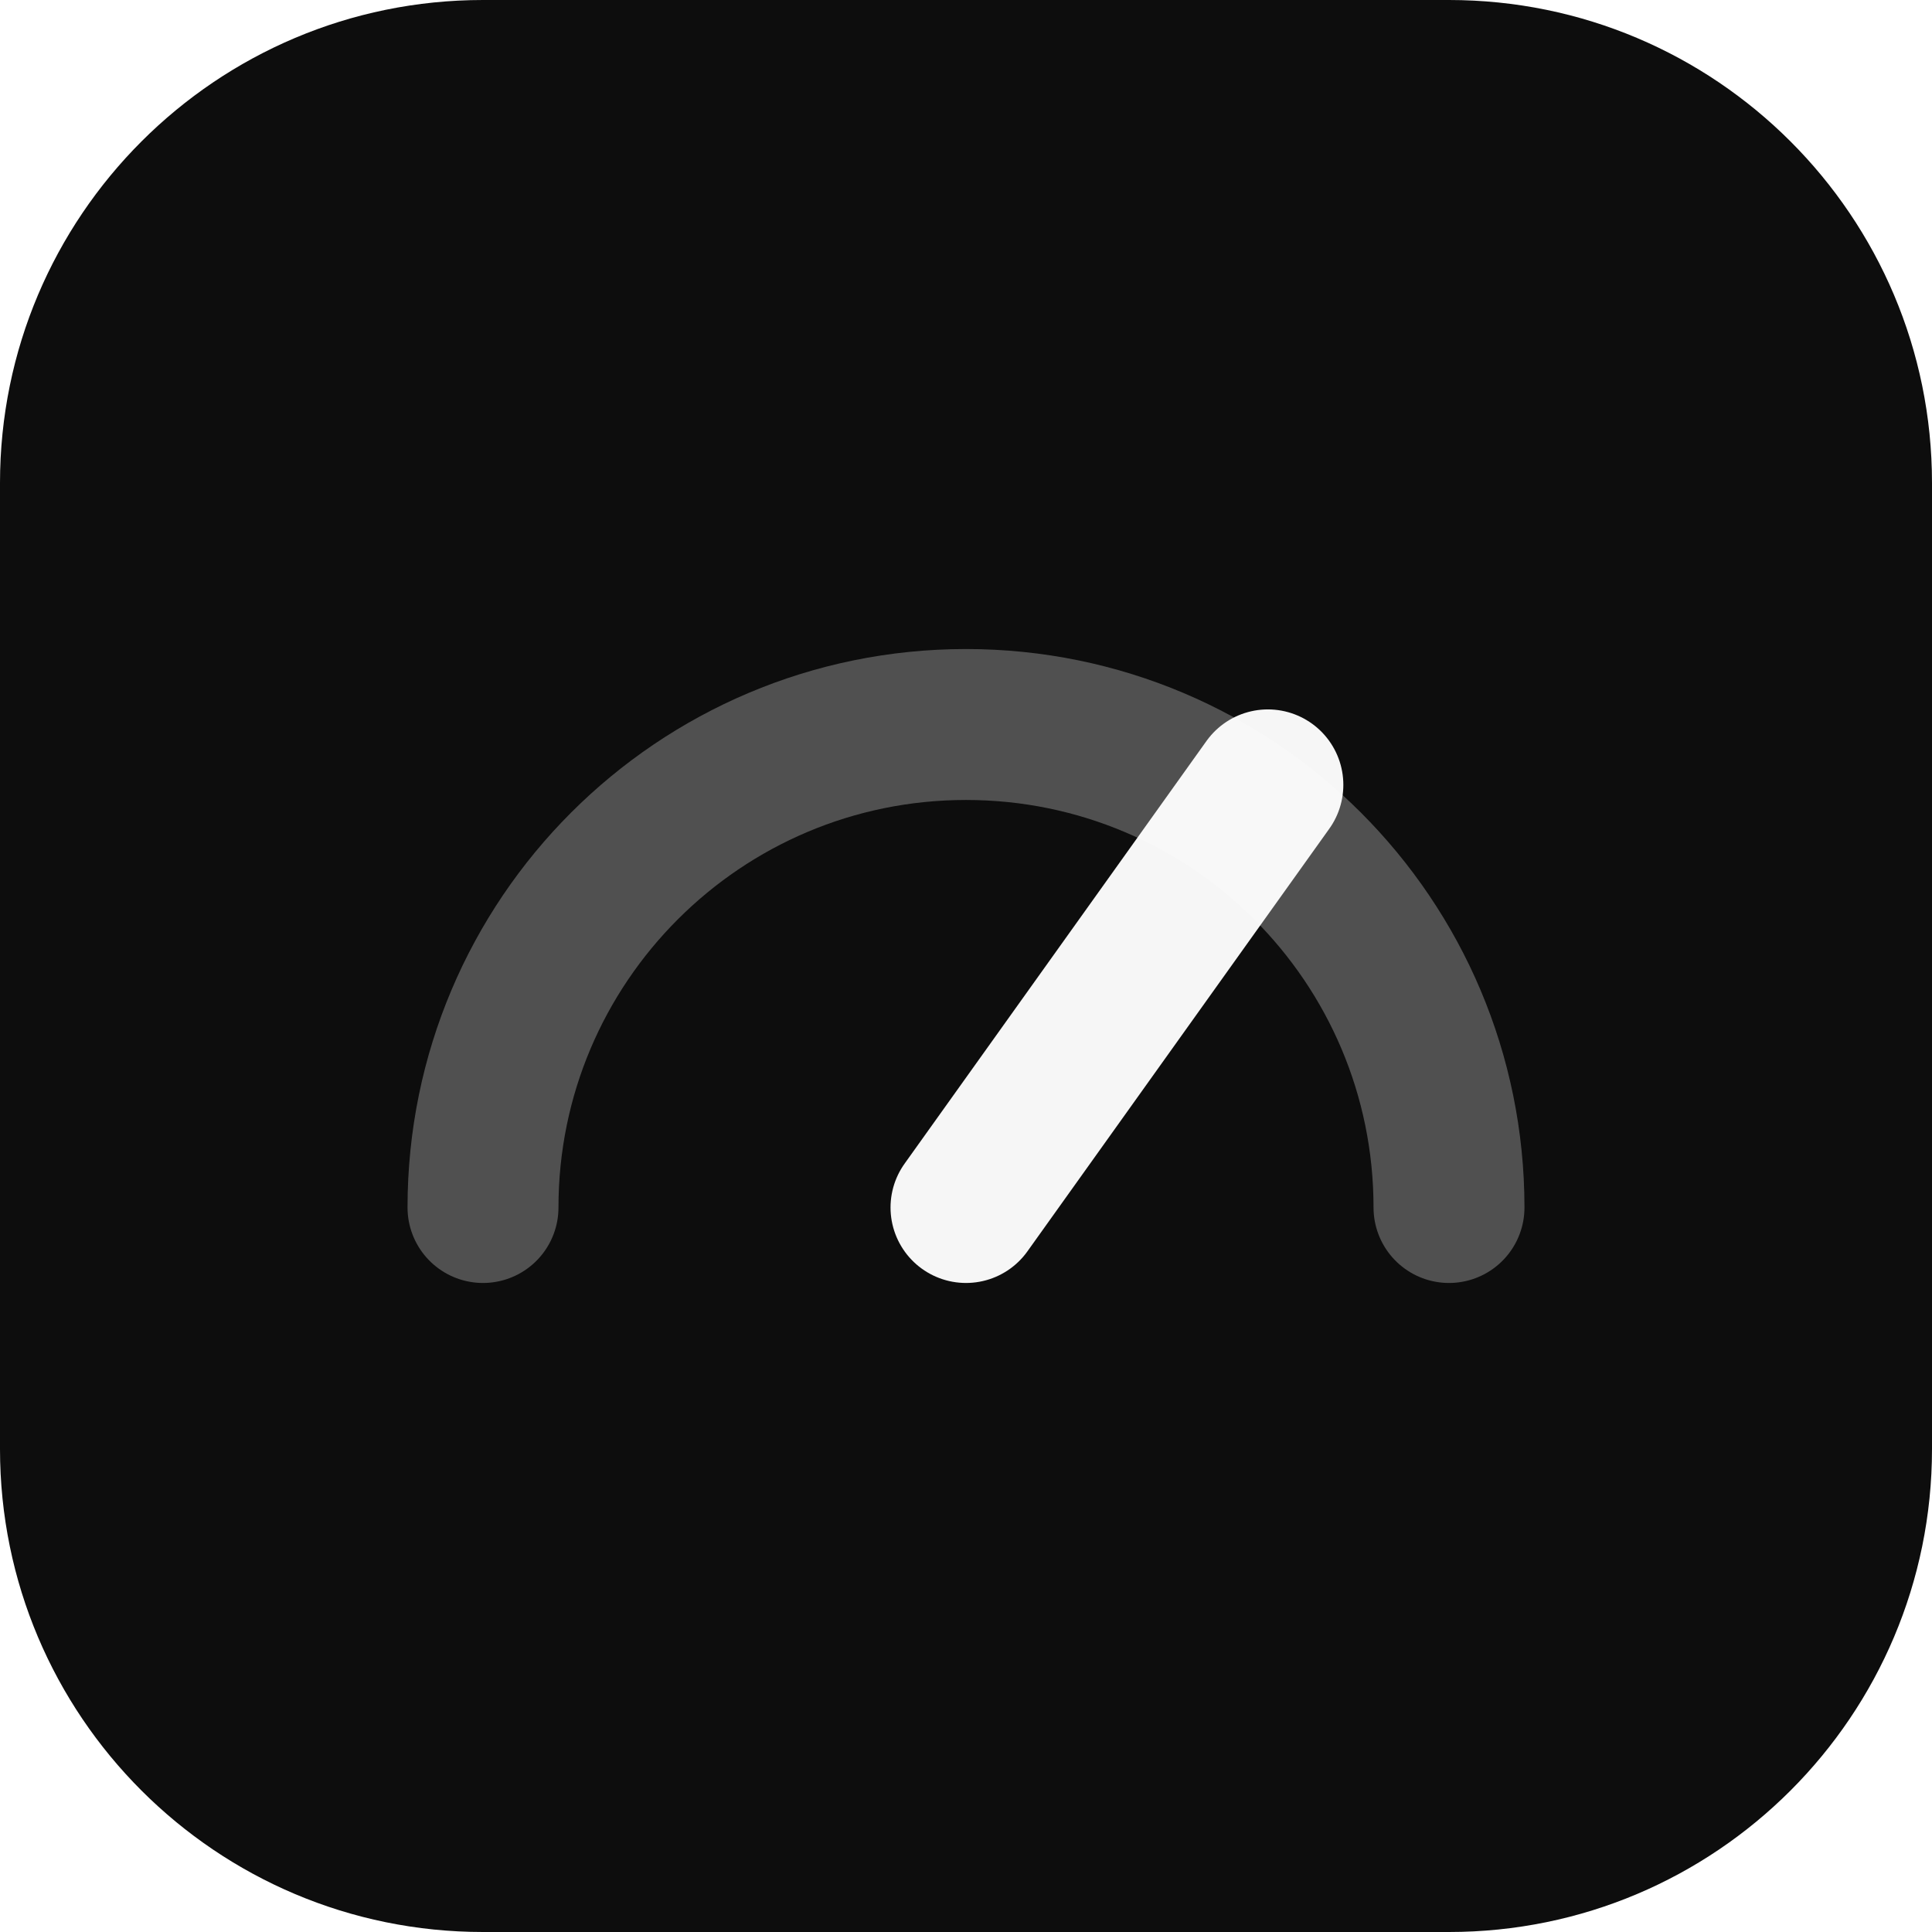
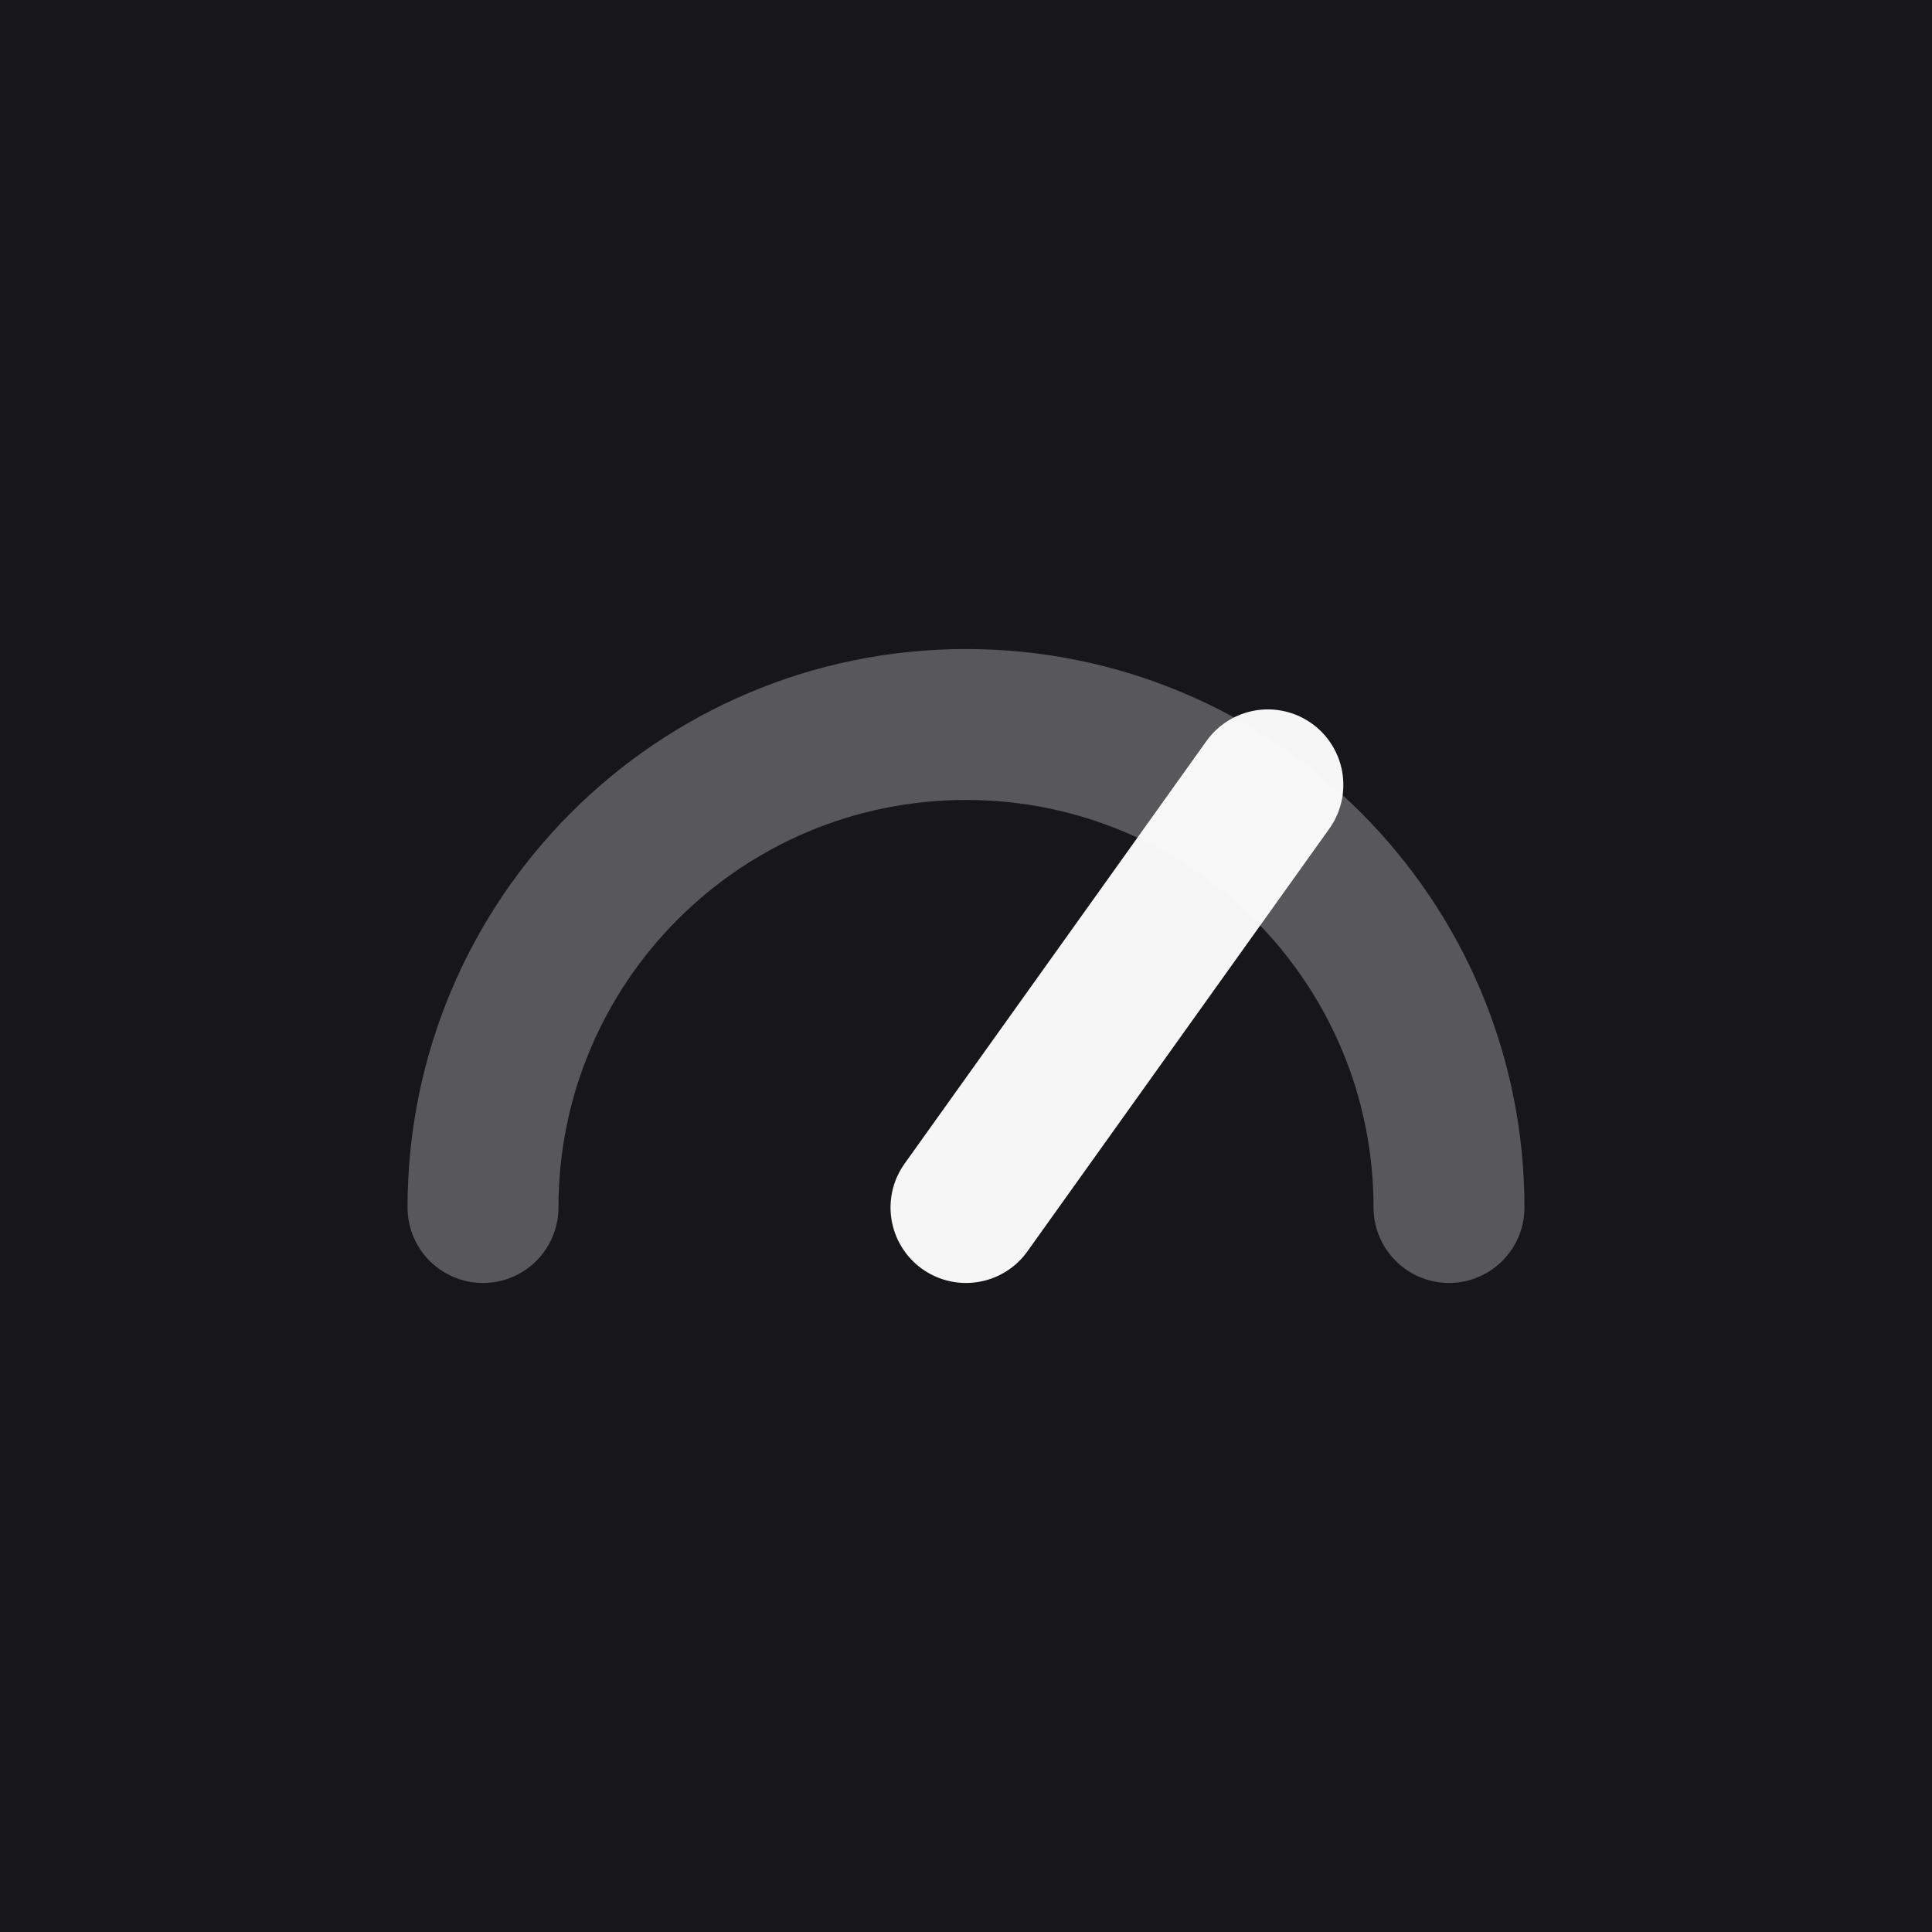
<svg xmlns="http://www.w3.org/2000/svg" viewBox="0 0 32 32">
-   <rect width="32" height="32" rx="8" fill="#0D0D0D" />
+   <rect width="32" height="32" fill="#17171a" />
  <path d="M8 20a8 8 0 1 1 16 0" fill="none" stroke="rgba(255,255,255,0.28)" stroke-width="2.5" stroke-linecap="round" />
  <path d="M16 20 21 13" fill="none" stroke="rgba(255,255,255,0.96)" stroke-width="2.5" stroke-linecap="round" />
</svg>
